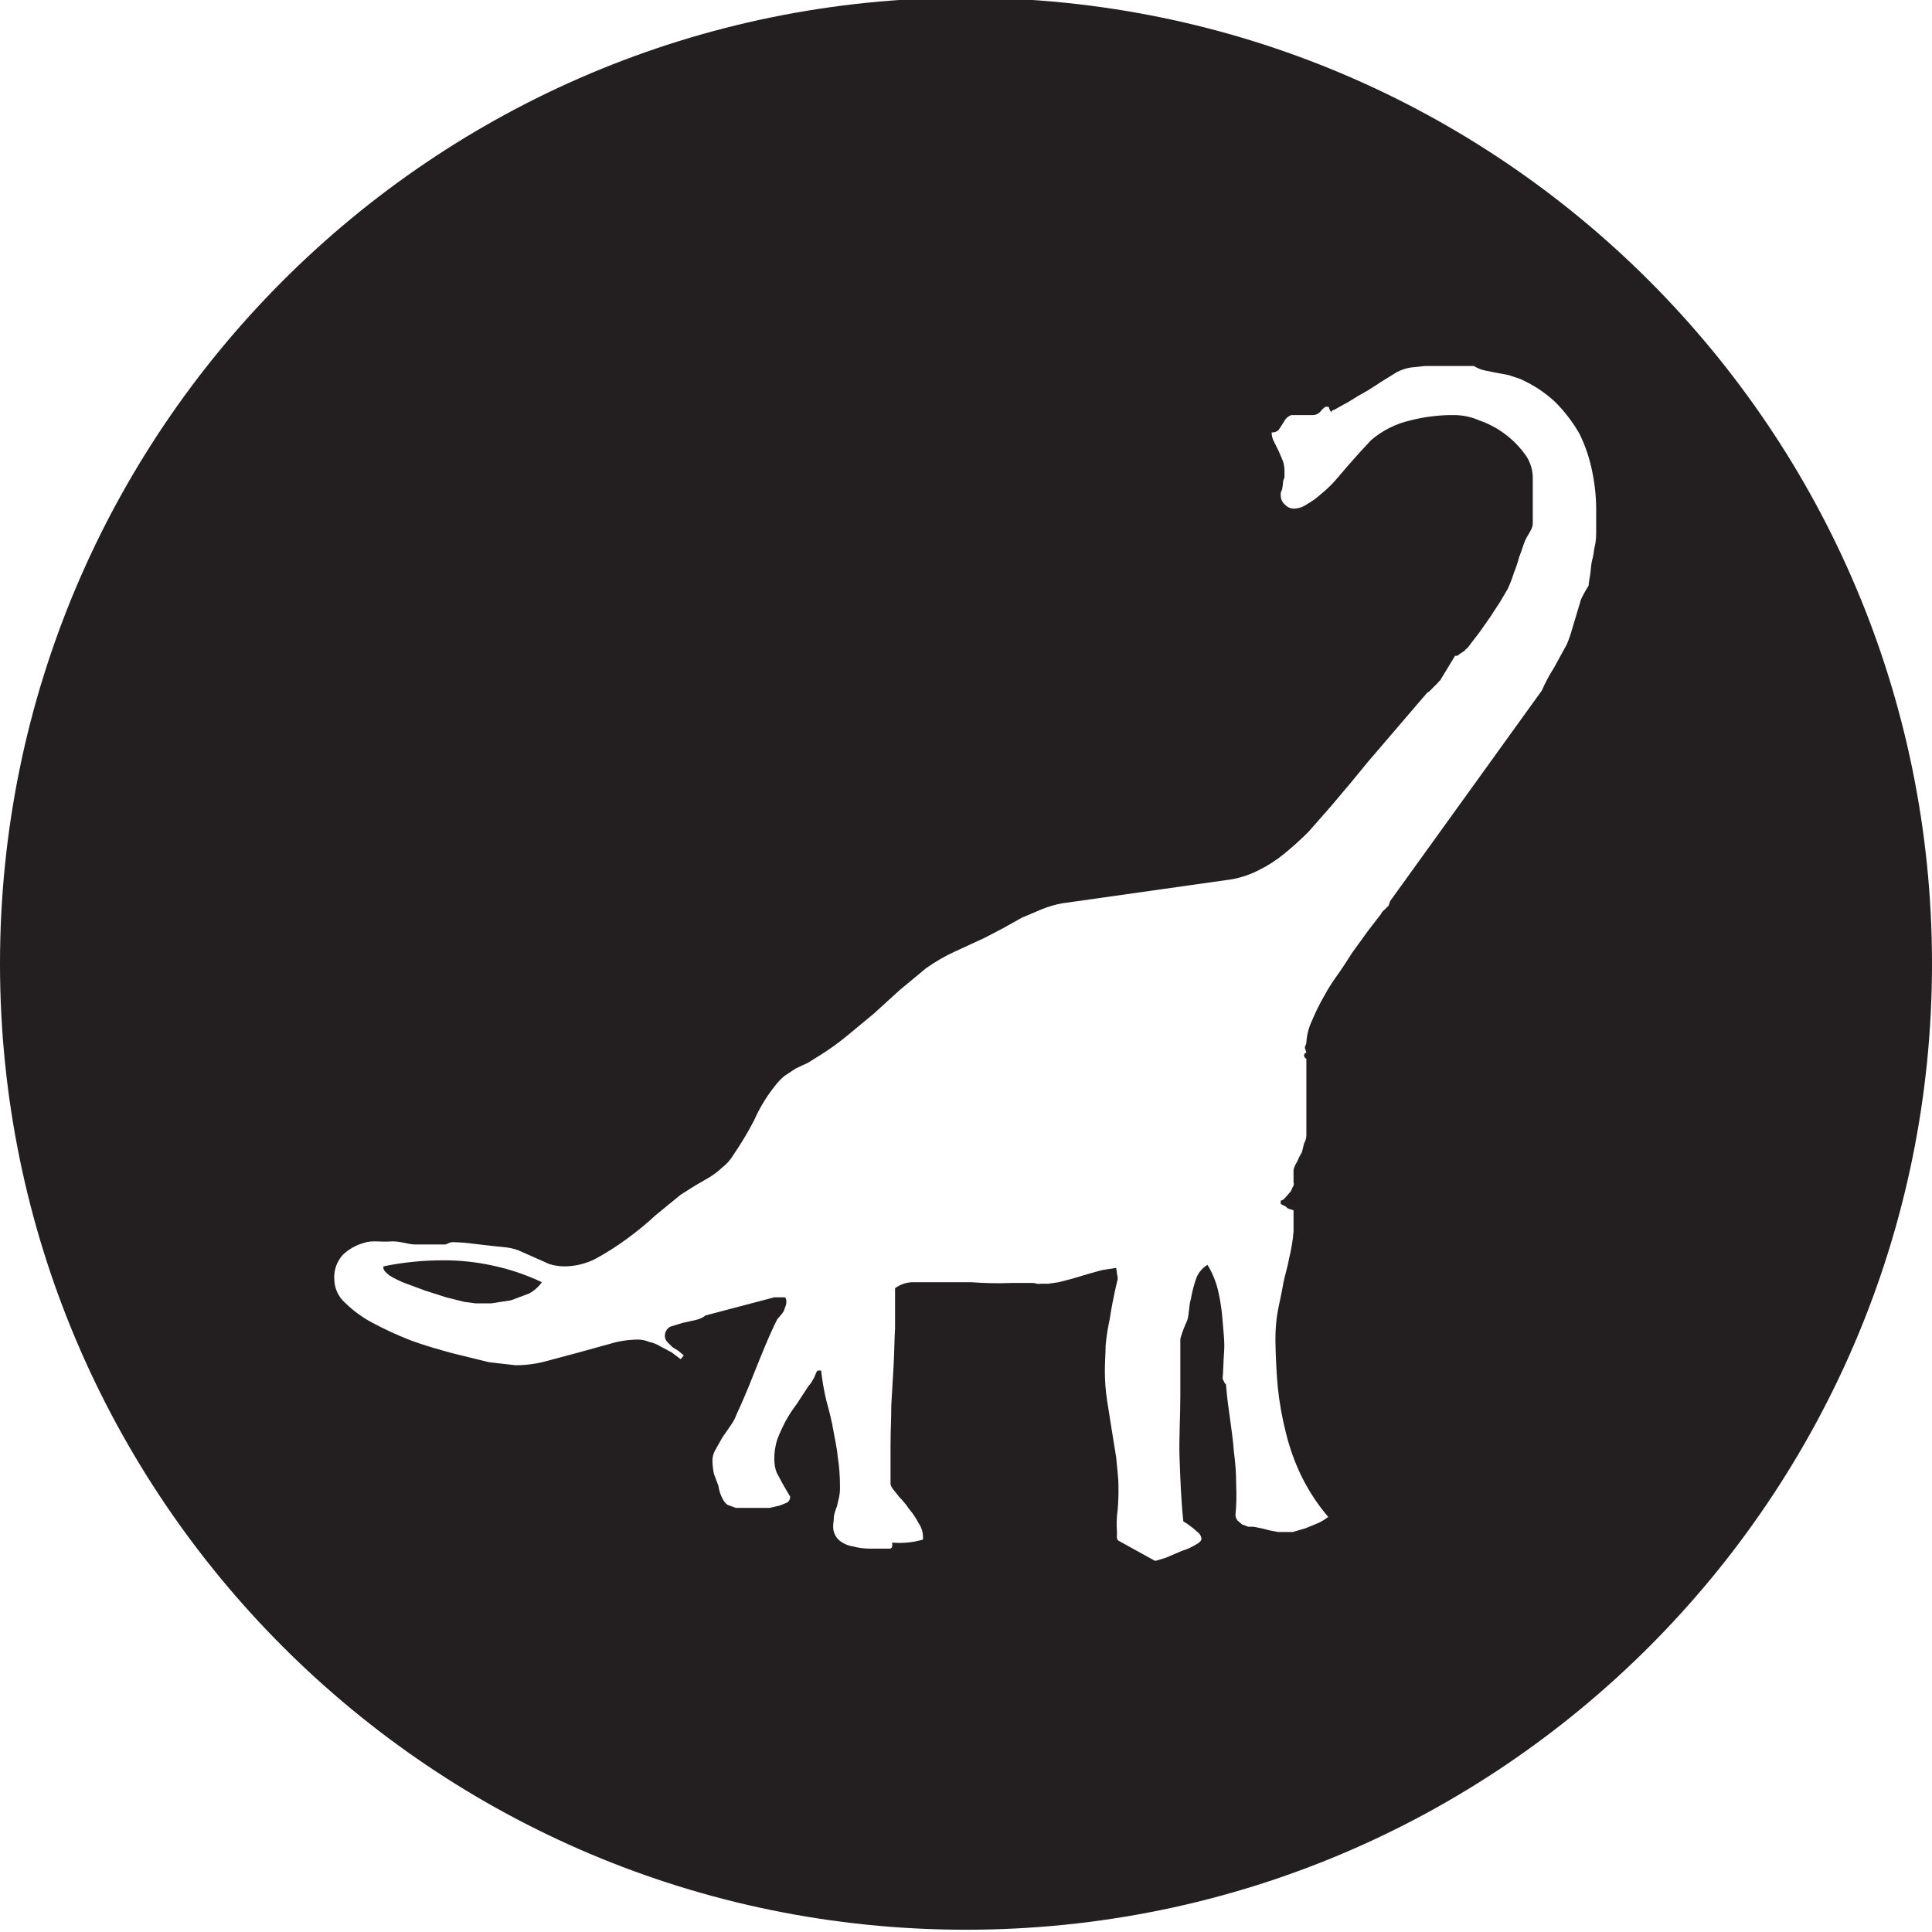
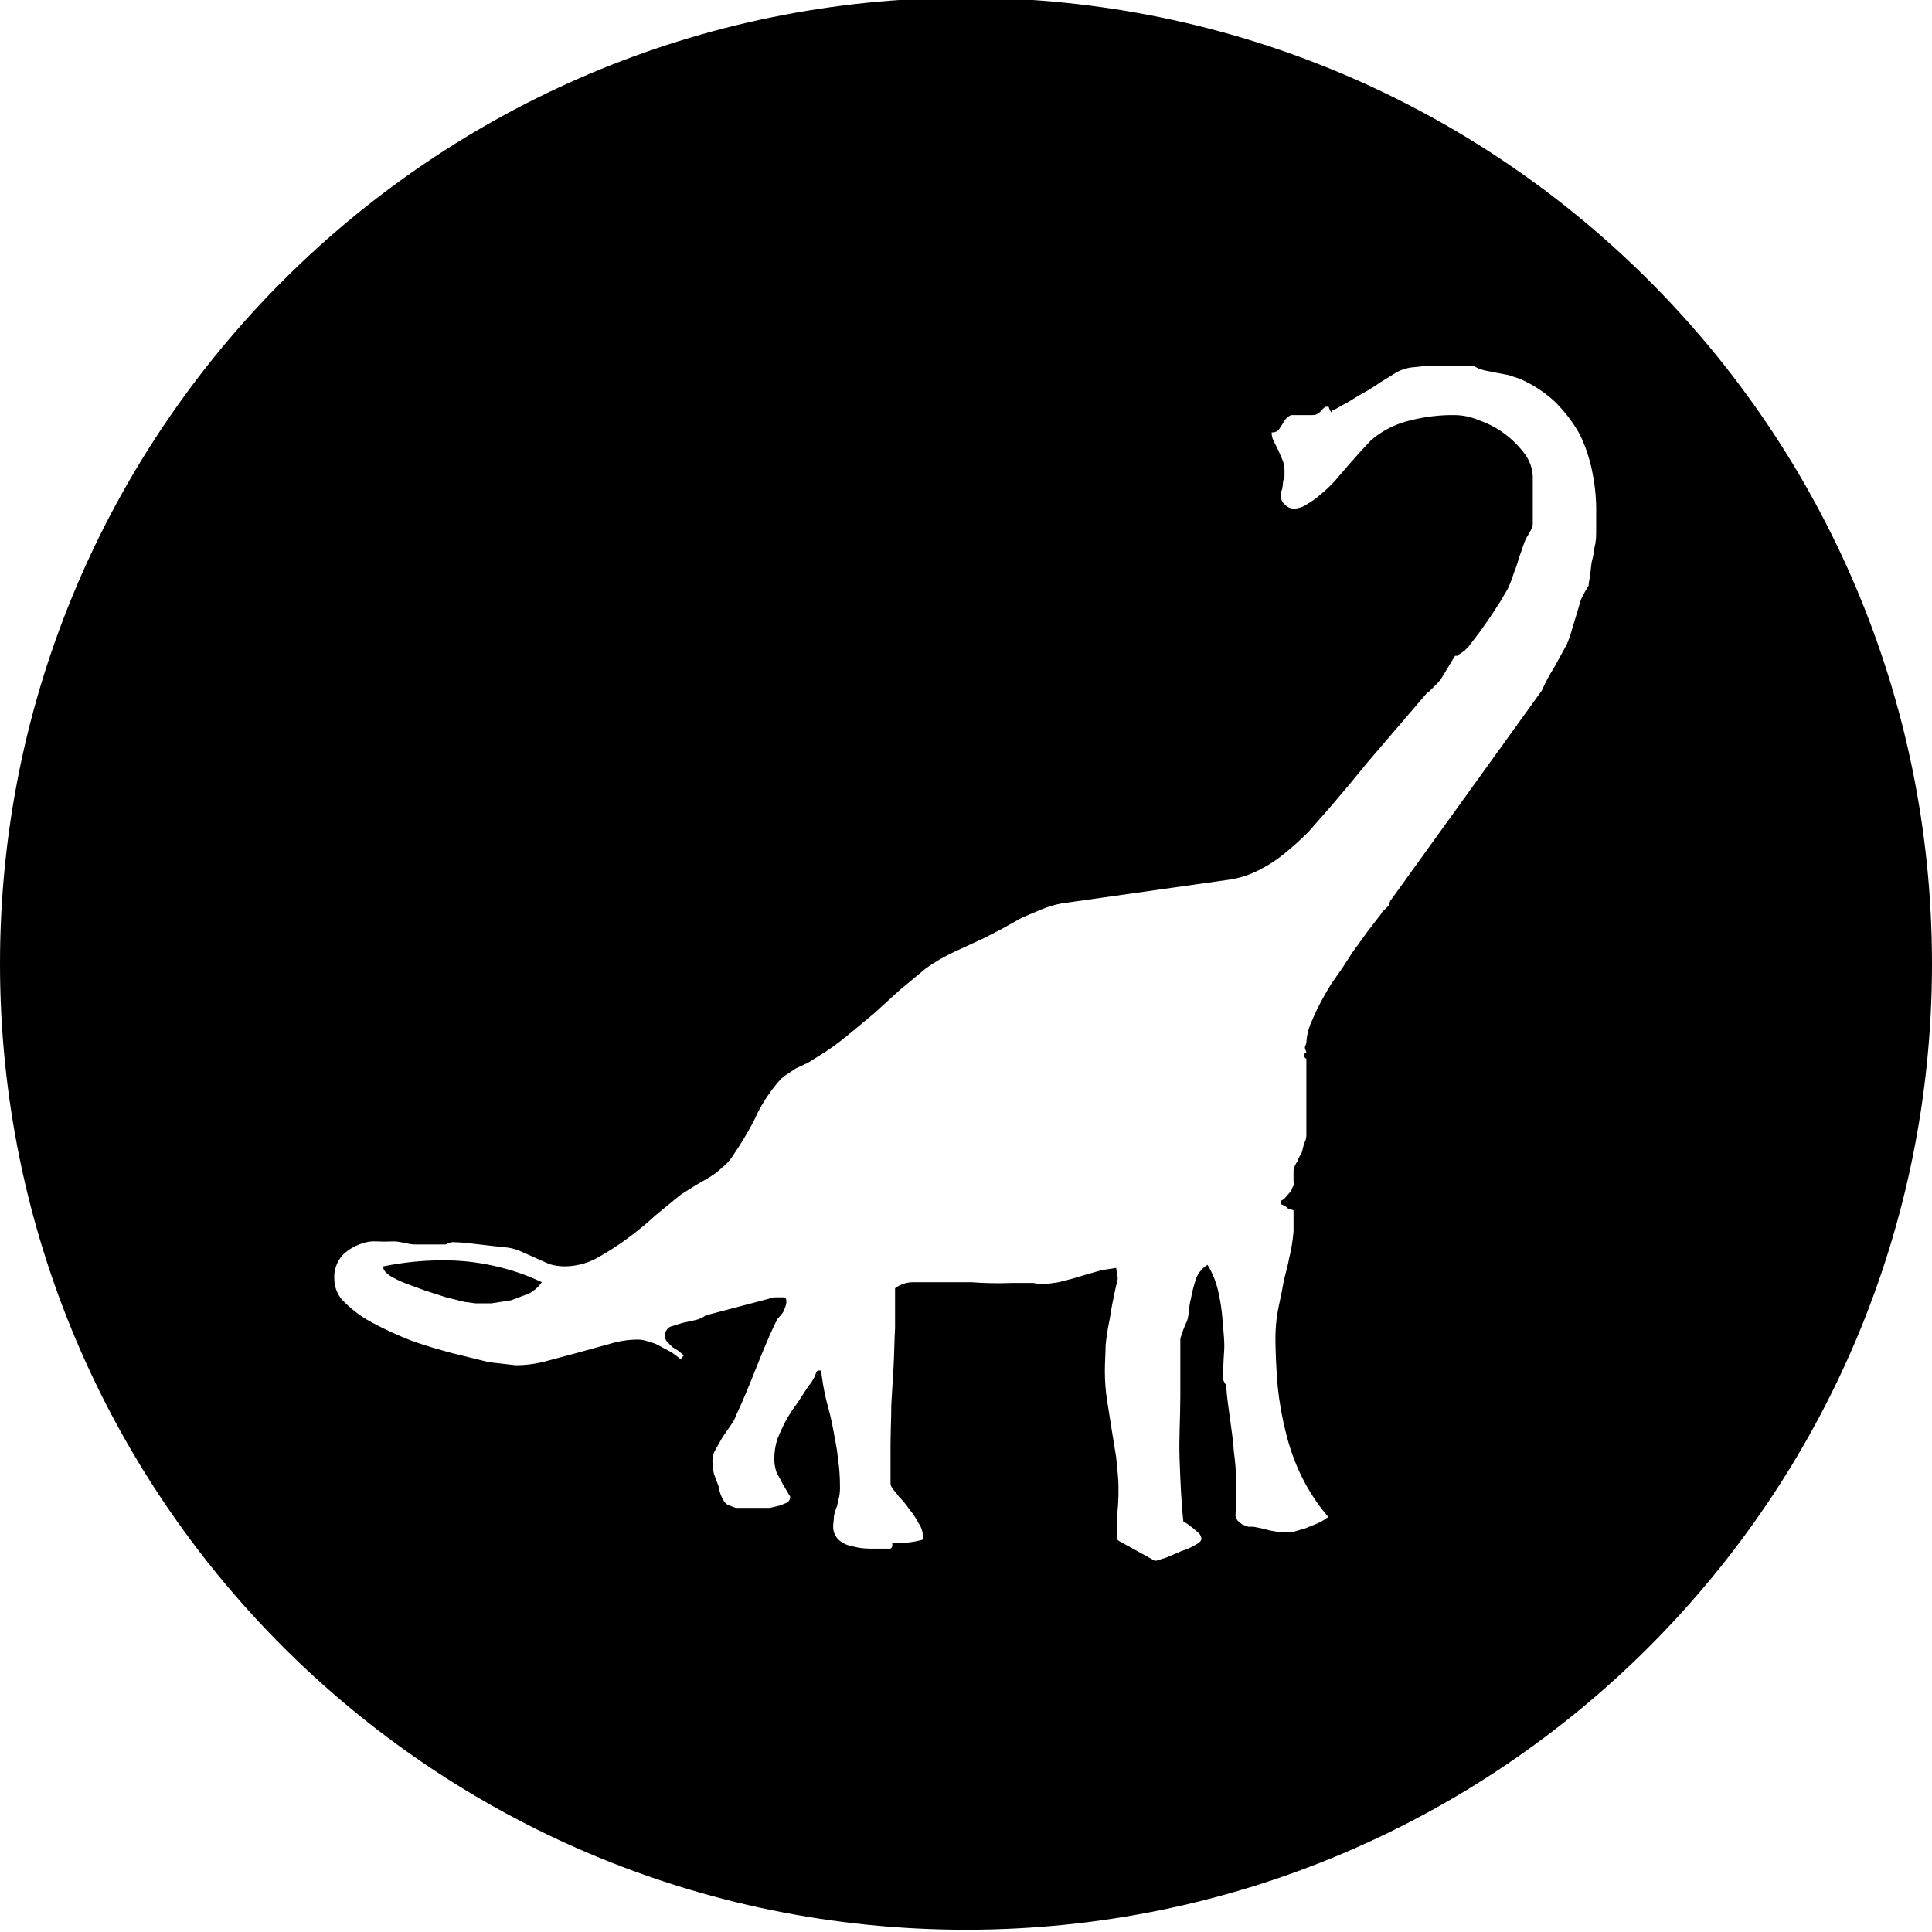
<svg xmlns="http://www.w3.org/2000/svg" width="256" height="256" viewBox="0 0 256 256">
-   <path fill="#231f20" d="M58.6 167a38.9 38.9 0 0 0-7.8.8v.2c0 .3.3.6.8 1a12.3 12.3 0 0 0 2 1l2.7 1 2.8.9 2.4.6 1.5.2h2.1l2.6-.4 2.4-.9a5 5 0 0 0 1.7-1.5 29.3 29.3 0 0 0-6.5-2.2 29.9 29.9 0 0 0-6.7-.7z" />
-   <path fill="#231f20" d="M128-.3a128 128 0 1 0 128 128A128 128 0 0 0 128-.3zm83.5 70.6v.3a8.8 8.8 0 0 1-.1 1.4c-.2.7-.2 1.4-.4 2.1s-.2 1.5-.3 2.1-.2 1.1-.2 1.4a16.2 16.2 0 0 0-1 1.8l-.6 2-.6 2a15.9 15.9 0 0 1-.7 2l-1.7 3.1a21.1 21.1 0 0 0-1.6 3l-20.1 27.9-.2.6-.3.3-.3.3a1.1 1.1 0 0 0-.4.5l-1.7 2.2-2.1 2.9c-.7 1.1-1.4 2.2-2.2 3.3s-1.4 2.2-2 3.3-1 2.1-1.4 3a8 8 0 0 0-.5 2.3c0 .3-.2.5-.2.7s.2.5.2.7a.3.3 0 0 0-.3.3.5.5 0 0 0 .3.5v10.2a2.2 2.2 0 0 1-.3 1l-.3 1.2a6.7 6.7 0 0 0-.6 1.2 3.4 3.4 0 0 0-.5 1.1v1.7a.5.5 0 0 1 0 .4c-.2.3-.2.5-.4.8l-.7.8a1.1 1.1 0 0 1-.6.4v.4c0 .1.7.3.8.5s.9.3.9.4v2.8a22.5 22.5 0 0 1-.6 3.6c-.2 1.2-.6 2.3-.8 3.5s-.5 2.4-.7 3.5-.3 2.4-.3 3.6.1 4.2.3 6.3a42.3 42.3 0 0 0 1.1 6.2 28.6 28.6 0 0 0 2.1 5.8 25.6 25.6 0 0 0 3.5 5.3 7.4 7.4 0 0 1-1.3.8l-1.7.7-1.7.5h-1.9l-1.1-.2-1.2-.3-1-.2h-.7l-.8-.3-.6-.5a1.5 1.5 0 0 1-.3-.7 28.1 28.1 0 0 0 .1-4.1 31.1 31.1 0 0 0-.3-4.3c-.1-1.4-.3-2.9-.5-4.3s-.4-2.8-.5-4.1-.1-.3-.2-.7l-.3-.6c.1-1.1.1-2.3.2-3.6s-.1-2.7-.2-4.1a25.7 25.7 0 0 0-.6-4 11.6 11.6 0 0 0-1.4-3.4 3.5 3.5 0 0 0-1.5 1.8 17.6 17.6 0 0 0-.7 2.7c-.3 1-.2 2-.5 2.9a15.3 15.3 0 0 0-.9 2.4v7.6c0 2.8-.2 5.6-.1 8.3s.2 5.5.5 8.3l.5.3.8.6.8.7a1.3 1.3 0 0 1 .3.7c0 .2-.2.5-.8.8a7.5 7.5 0 0 1-1.8.8l-2.1.9-1.3.4h-.2l-4.7-2.6a.5.5 0 0 1-.3-.5v-.7a14.5 14.5 0 0 1 .1-3 29.1 29.1 0 0 0 .1-3.1c0-1.2-.2-2.5-.3-3.8l-.6-3.7-.6-3.8a25.6 25.6 0 0 1-.3-3.9c0-1.3.1-2.4.1-3.4a27 27 0 0 1 .4-2.8c.2-.9.3-1.8.5-2.8s.4-2 .7-3.2a2 2 0 0 0-.1-.7c0-.4-.1-.6-.1-.8l-1.9.3-1.8.5-2 .6-1.9.5-1.4.2h-1c-.4.1-.7-.1-1-.1H134a46 46 0 0 1-5.3-.1h-7.8a4 4 0 0 0-2.3.8v5.3c-.1 1.7-.1 3.4-.2 5.1l-.3 5.1c0 1.8-.1 3.5-.1 5.3v5.1c0 .5.7 1.1 1.1 1.7a11.5 11.5 0 0 1 1.4 1.7 9.4 9.4 0 0 1 1.2 1.8 3.2 3.2 0 0 1 .6 1.8v.4a11 11 0 0 1-4.1.4c.1.4 0 .7-.2.8h-2.7a8.5 8.5 0 0 1-2.3-.3 3.7 3.7 0 0 1-1.8-.8 2.4 2.4 0 0 1-.8-1.9c0-.4.1-.8.1-1.3a6.5 6.5 0 0 1 .4-1.3l.3-1.3a6.6 6.6 0 0 0 .1-1.4 24.7 24.7 0 0 0-.3-3.9c-.1-1.2-.4-2.4-.6-3.6s-.6-2.7-.9-3.8a32.7 32.7 0 0 1-.7-4h-.4c-.2 0-.4.7-.5.9s-.3.5-.4.7l-.4.5-1.5 2.3a18.2 18.2 0 0 0-1.5 2.3 25.6 25.6 0 0 0-1.1 2.4 8.4 8.4 0 0 0-.4 2.7 5.1 5.1 0 0 0 .3 1.7l.8 1.5.7 1.2.3.5a.9.9 0 0 1-.4.8l-1 .4-1.3.3h-4.5l-1.1-.4a2.2 2.2 0 0 1-.7-.9 5 5 0 0 1-.5-1.6l-.6-1.6a9.9 9.9 0 0 1-.2-1.7 2.8 2.8 0 0 1 .4-1.5l.9-1.6 1.1-1.6a5.5 5.5 0 0 0 .8-1.5c.9-1.9 1.7-3.9 2.5-5.9s1.6-4 2.5-5.9l.4-.8.6-.7a2 2 0 0 0 .4-.8 1.9 1.9 0 0 0 .2-.8q0-.6-.3-.6h-1.3l-9.1 2.4a3.2 3.2 0 0 1-1.3.6l-1.8.4-1.6.5a1.4 1.4 0 0 0-.7 1.1 1.2 1.2 0 0 0 .3.9l.7.7.8.5.7.6-.4.5-1.2-.9-1.5-.8a4.7 4.7 0 0 0-1.5-.6 4 4 0 0 0-1.5-.3 13.1 13.1 0 0 0-3.8.6l-4 1.1-4.1 1.1a15.4 15.4 0 0 1-4.3.6l-3.5-.4-4.9-1.2c-1.8-.5-3.6-1-5.5-1.7a46.7 46.7 0 0 1-5-2.3 15.4 15.4 0 0 1-3.7-2.7 4.2 4.2 0 0 1-1.4-3 4.4 4.4 0 0 1 1.1-3.3 6.4 6.4 0 0 1 2.8-1.6c1.1-.4 2.2-.1 3.5-.2s2.3.4 3.3.4h4c.2 0 .6-.4 1.3-.3a23.2 23.2 0 0 1 2.4.2l2.6.3 1.9.2a6.6 6.6 0 0 1 2 .6l1.8.8 1.8.8a7.1 7.1 0 0 0 2.1.3 9.1 9.1 0 0 0 4-1 35.4 35.4 0 0 0 4.1-2.6 41.6 41.6 0 0 0 3.9-3.2l3.3-2.7 1.9-1.2L94 156a10.9 10.9 0 0 0 1.7-1.3 6.1 6.1 0 0 0 1.5-1.7q1.5-2.2 2.7-4.5a20.7 20.7 0 0 1 2.7-4.5 8.6 8.6 0 0 1 1.3-1.4l1.5-1 1.7-.8 1.6-1a33.2 33.2 0 0 0 3.6-2.6l3.5-2.9 3.4-3.1 3.5-2.9a23.6 23.6 0 0 1 3.8-2.2l3.9-1.8 2.5-1.3 2.5-1.4 2.6-1.1a13.8 13.8 0 0 1 2.7-.8l22.6-3.2a13.2 13.2 0 0 0 3.5-1.2 17.9 17.9 0 0 0 3.4-2.2 42 42 0 0 0 3.2-2.9l2.9-3.3 2.7-3.2 2.3-2.8 7.8-9.1.3-.2.6-.6.5-.5c.2-.2.2-.3.3-.3l2-3.3h.3l.4-.3.3-.2.3-.2c0-.1.2-.2.4-.4l.3-.4 1.3-1.7 1.4-2 1.3-2 1-1.7a18 18 0 0 0 .8-2.1 17.2 17.2 0 0 0 .7-2.1c.3-.7.5-1.5.8-2.2s1-1.5 1-2.2v-6.2a5.3 5.3 0 0 0-1.1-3.1 12.8 12.8 0 0 0-2.6-2.6 12.4 12.4 0 0 0-3.4-1.8 8.4 8.4 0 0 0-3.2-.7 22.7 22.7 0 0 0-5.9.7 12.2 12.2 0 0 0-5.2 2.6l-1.4 1.5-1.6 1.8-1.8 2.1a16.2 16.2 0 0 1-1.9 1.8 10.2 10.2 0 0 1-1.8 1.3 3.2 3.2 0 0 1-1.8.6 1.6 1.6 0 0 1-1.1-.5 1.6 1.6 0 0 1-.6-1.2v-.4l.2-.5c0-.2.1-.5.1-.8s.1-.5.2-.7v-.5a4.7 4.7 0 0 0-.2-1.7l-.6-1.4-.6-1.2a2.4 2.4 0 0 1-.3-1.2 1.2 1.2 0 0 0 .9-.3l.4-.6.5-.8a1.8 1.8 0 0 1 .8-.6h2.8a1.3 1.3 0 0 0 1-.4 4.6 4.6 0 0 1 .7-.7h.4c.1 0 .1.2.2.4s.2.3.2.4a.4.4 0 0 1 .4-.4l.7-.4 1.1-.6 1.3-.8 1.4-.8 1.1-.7.6-.4 2.1-1.3a6.4 6.4 0 0 1 1.8-.6l1.9-.2h6.5a4.7 4.7 0 0 0 1.5.6l1.5.3 1.6.3 1.5.5a16.6 16.6 0 0 1 4.6 3 19.7 19.7 0 0 1 3.3 4.3 20.4 20.4 0 0 1 1.7 5.1 25 25 0 0 1 .5 5.5v2.3z" />
+   <path d="M58.6 167a38.9 38.9 0 0 0-7.8.8v.2c0 .3.3.6.8 1a12.3 12.3 0 0 0 2 1l2.7 1 2.8.9 2.4.6 1.5.2h2.1l2.6-.4 2.4-.9a5 5 0 0 0 1.7-1.5 29.3 29.3 0 0 0-6.5-2.2 29.9 29.9 0 0 0-6.7-.7z" />
+   <path d="M128-.3a128 128 0 1 0 128 128A128 128 0 0 0 128-.3zm83.5 70.6v.3a8.8 8.8 0 0 1-.1 1.4c-.2.7-.2 1.4-.4 2.1s-.2 1.5-.3 2.1-.2 1.1-.2 1.4a16.2 16.2 0 0 0-1 1.8l-.6 2-.6 2a15.9 15.9 0 0 1-.7 2l-1.7 3.1a21.1 21.1 0 0 0-1.6 3l-20.1 27.9-.2.6-.3.3-.3.3a1.1 1.1 0 0 0-.4.5l-1.7 2.2-2.1 2.9c-.7 1.1-1.4 2.2-2.2 3.3s-1.4 2.2-2 3.3-1 2.1-1.4 3a8 8 0 0 0-.5 2.3c0 .3-.2.5-.2.7s.2.5.2.7a.3.3 0 0 0-.3.3.5.5 0 0 0 .3.5v10.2a2.2 2.2 0 0 1-.3 1l-.3 1.2a6.7 6.7 0 0 0-.6 1.2 3.4 3.4 0 0 0-.5 1.1v1.7a.5.5 0 0 1 0 .4c-.2.3-.2.5-.4.8l-.7.8a1.1 1.1 0 0 1-.6.4v.4c0 .1.7.3.8.5s.9.3.9.4v2.8a22.5 22.5 0 0 1-.6 3.6c-.2 1.2-.6 2.3-.8 3.5s-.5 2.4-.7 3.5-.3 2.4-.3 3.6.1 4.2.3 6.3a42.3 42.3 0 0 0 1.1 6.2 28.6 28.6 0 0 0 2.1 5.8 25.6 25.6 0 0 0 3.5 5.3 7.4 7.4 0 0 1-1.3.8l-1.7.7-1.7.5h-1.9l-1.1-.2-1.2-.3-1-.2h-.7l-.8-.3-.6-.5a1.5 1.5 0 0 1-.3-.7 28.1 28.1 0 0 0 .1-4.1 31.1 31.1 0 0 0-.3-4.3c-.1-1.4-.3-2.9-.5-4.3s-.4-2.8-.5-4.1-.1-.3-.2-.7l-.3-.6c.1-1.1.1-2.3.2-3.6s-.1-2.7-.2-4.1a25.7 25.7 0 0 0-.6-4 11.6 11.6 0 0 0-1.4-3.4 3.5 3.5 0 0 0-1.5 1.8 17.6 17.6 0 0 0-.7 2.7c-.3 1-.2 2-.5 2.9a15.3 15.3 0 0 0-.9 2.4v7.6c0 2.8-.2 5.6-.1 8.3s.2 5.5.5 8.3l.5.3.8.6.8.7a1.3 1.3 0 0 1 .3.7c0 .2-.2.5-.8.8a7.5 7.5 0 0 1-1.8.8l-2.1.9-1.3.4h-.2l-4.7-2.6a.5.5 0 0 1-.3-.5v-.7a14.5 14.5 0 0 1 .1-3 29.1 29.1 0 0 0 .1-3.1c0-1.2-.2-2.5-.3-3.8l-.6-3.7-.6-3.8a25.6 25.6 0 0 1-.3-3.9c0-1.3.1-2.4.1-3.4a27 27 0 0 1 .4-2.8c.2-.9.3-1.8.5-2.8s.4-2 .7-3.2a2 2 0 0 0-.1-.7c0-.4-.1-.6-.1-.8l-1.9.3-1.8.5-2 .6-1.9.5-1.4.2h-1c-.4.1-.7-.1-1-.1H134a46 46 0 0 1-5.3-.1h-7.8a4 4 0 0 0-2.3.8v5.3c-.1 1.7-.1 3.4-.2 5.1l-.3 5.1c0 1.8-.1 3.5-.1 5.3v5.1c0 .5.7 1.1 1.1 1.7a11.5 11.5 0 0 1 1.4 1.7 9.4 9.4 0 0 1 1.2 1.8 3.2 3.2 0 0 1 .6 1.8v.4a11 11 0 0 1-4.1.4c.1.4 0 .7-.2.8h-2.7a8.5 8.5 0 0 1-2.3-.3 3.7 3.7 0 0 1-1.8-.8 2.4 2.4 0 0 1-.8-1.9c0-.4.1-.8.1-1.3a6.5 6.5 0 0 1 .4-1.3l.3-1.3a6.6 6.6 0 0 0 .1-1.4 24.7 24.7 0 0 0-.3-3.9c-.1-1.2-.4-2.4-.6-3.6s-.6-2.7-.9-3.8a32.7 32.7 0 0 1-.7-4h-.4c-.2 0-.4.7-.5.9s-.3.5-.4.7l-.4.5-1.5 2.3a18.2 18.2 0 0 0-1.5 2.3 25.6 25.6 0 0 0-1.1 2.4 8.4 8.4 0 0 0-.4 2.7 5.1 5.1 0 0 0 .3 1.7l.8 1.5.7 1.2.3.5a.9.9 0 0 1-.4.8l-1 .4-1.3.3h-4.5l-1.1-.4a2.2 2.2 0 0 1-.7-.9 5 5 0 0 1-.5-1.6l-.6-1.6a9.9 9.9 0 0 1-.2-1.7 2.8 2.8 0 0 1 .4-1.5l.9-1.6 1.1-1.6a5.5 5.5 0 0 0 .8-1.5c.9-1.9 1.7-3.9 2.5-5.9s1.6-4 2.5-5.9l.4-.8.6-.7a2 2 0 0 0 .4-.8 1.9 1.9 0 0 0 .2-.8q0-.6-.3-.6h-1.3l-9.1 2.4a3.2 3.2 0 0 1-1.3.6l-1.8.4-1.6.5a1.4 1.4 0 0 0-.7 1.1 1.2 1.2 0 0 0 .3.9l.7.7.8.5.7.6-.4.5-1.2-.9-1.5-.8a4.7 4.7 0 0 0-1.5-.6 4 4 0 0 0-1.5-.3 13.1 13.1 0 0 0-3.8.6l-4 1.1-4.1 1.1a15.4 15.4 0 0 1-4.3.6l-3.5-.4-4.9-1.2c-1.8-.5-3.6-1-5.5-1.7a46.7 46.7 0 0 1-5-2.3 15.4 15.4 0 0 1-3.7-2.7 4.2 4.2 0 0 1-1.4-3 4.4 4.4 0 0 1 1.1-3.3 6.4 6.4 0 0 1 2.8-1.6c1.1-.4 2.2-.1 3.5-.2s2.3.4 3.3.4h4c.2 0 .6-.4 1.3-.3a23.2 23.2 0 0 1 2.4.2l2.6.3 1.9.2a6.6 6.6 0 0 1 2 .6l1.8.8 1.8.8a7.1 7.1 0 0 0 2.1.3 9.1 9.1 0 0 0 4-1 35.4 35.4 0 0 0 4.1-2.6 41.6 41.6 0 0 0 3.9-3.2l3.3-2.7 1.9-1.2L94 156a10.9 10.9 0 0 0 1.7-1.3 6.1 6.1 0 0 0 1.5-1.7q1.5-2.2 2.7-4.5a20.7 20.7 0 0 1 2.7-4.5 8.6 8.6 0 0 1 1.3-1.4l1.5-1 1.7-.8 1.6-1a33.2 33.2 0 0 0 3.6-2.6l3.5-2.9 3.4-3.1 3.5-2.9a23.6 23.6 0 0 1 3.8-2.2l3.9-1.8 2.5-1.3 2.5-1.4 2.6-1.1a13.8 13.8 0 0 1 2.7-.8l22.6-3.2a13.2 13.2 0 0 0 3.5-1.2 17.9 17.9 0 0 0 3.4-2.2 42 42 0 0 0 3.2-2.9l2.9-3.3 2.7-3.2 2.3-2.8 7.8-9.1.3-.2.6-.6.5-.5c.2-.2.2-.3.3-.3l2-3.3h.3l.4-.3.3-.2.3-.2c0-.1.2-.2.4-.4l.3-.4 1.3-1.7 1.4-2 1.3-2 1-1.7a18 18 0 0 0 .8-2.1 17.2 17.2 0 0 0 .7-2.1c.3-.7.5-1.5.8-2.2s1-1.5 1-2.2v-6.2a5.3 5.3 0 0 0-1.1-3.1 12.8 12.8 0 0 0-2.6-2.6 12.4 12.4 0 0 0-3.4-1.8 8.4 8.4 0 0 0-3.2-.7 22.7 22.7 0 0 0-5.9.7 12.2 12.2 0 0 0-5.2 2.6l-1.4 1.5-1.6 1.8-1.8 2.1a16.2 16.2 0 0 1-1.9 1.8 10.2 10.2 0 0 1-1.8 1.3 3.2 3.2 0 0 1-1.8.6 1.6 1.6 0 0 1-1.1-.5 1.6 1.6 0 0 1-.6-1.2v-.4l.2-.5c0-.2.1-.5.1-.8s.1-.5.2-.7v-.5a4.7 4.7 0 0 0-.2-1.7l-.6-1.4-.6-1.2a2.4 2.4 0 0 1-.3-1.2 1.2 1.2 0 0 0 .9-.3l.4-.6.5-.8a1.8 1.8 0 0 1 .8-.6h2.8a1.3 1.3 0 0 0 1-.4 4.6 4.6 0 0 1 .7-.7h.4c.1 0 .1.2.2.4s.2.3.2.4a.4.4 0 0 1 .4-.4l.7-.4 1.1-.6 1.3-.8 1.4-.8 1.1-.7.6-.4 2.1-1.3a6.4 6.4 0 0 1 1.8-.6l1.9-.2h6.5a4.7 4.7 0 0 0 1.5.6l1.5.3 1.6.3 1.5.5a16.6 16.6 0 0 1 4.6 3 19.7 19.7 0 0 1 3.3 4.3 20.4 20.4 0 0 1 1.7 5.1 25 25 0 0 1 .5 5.5v2.3z" />
</svg>
